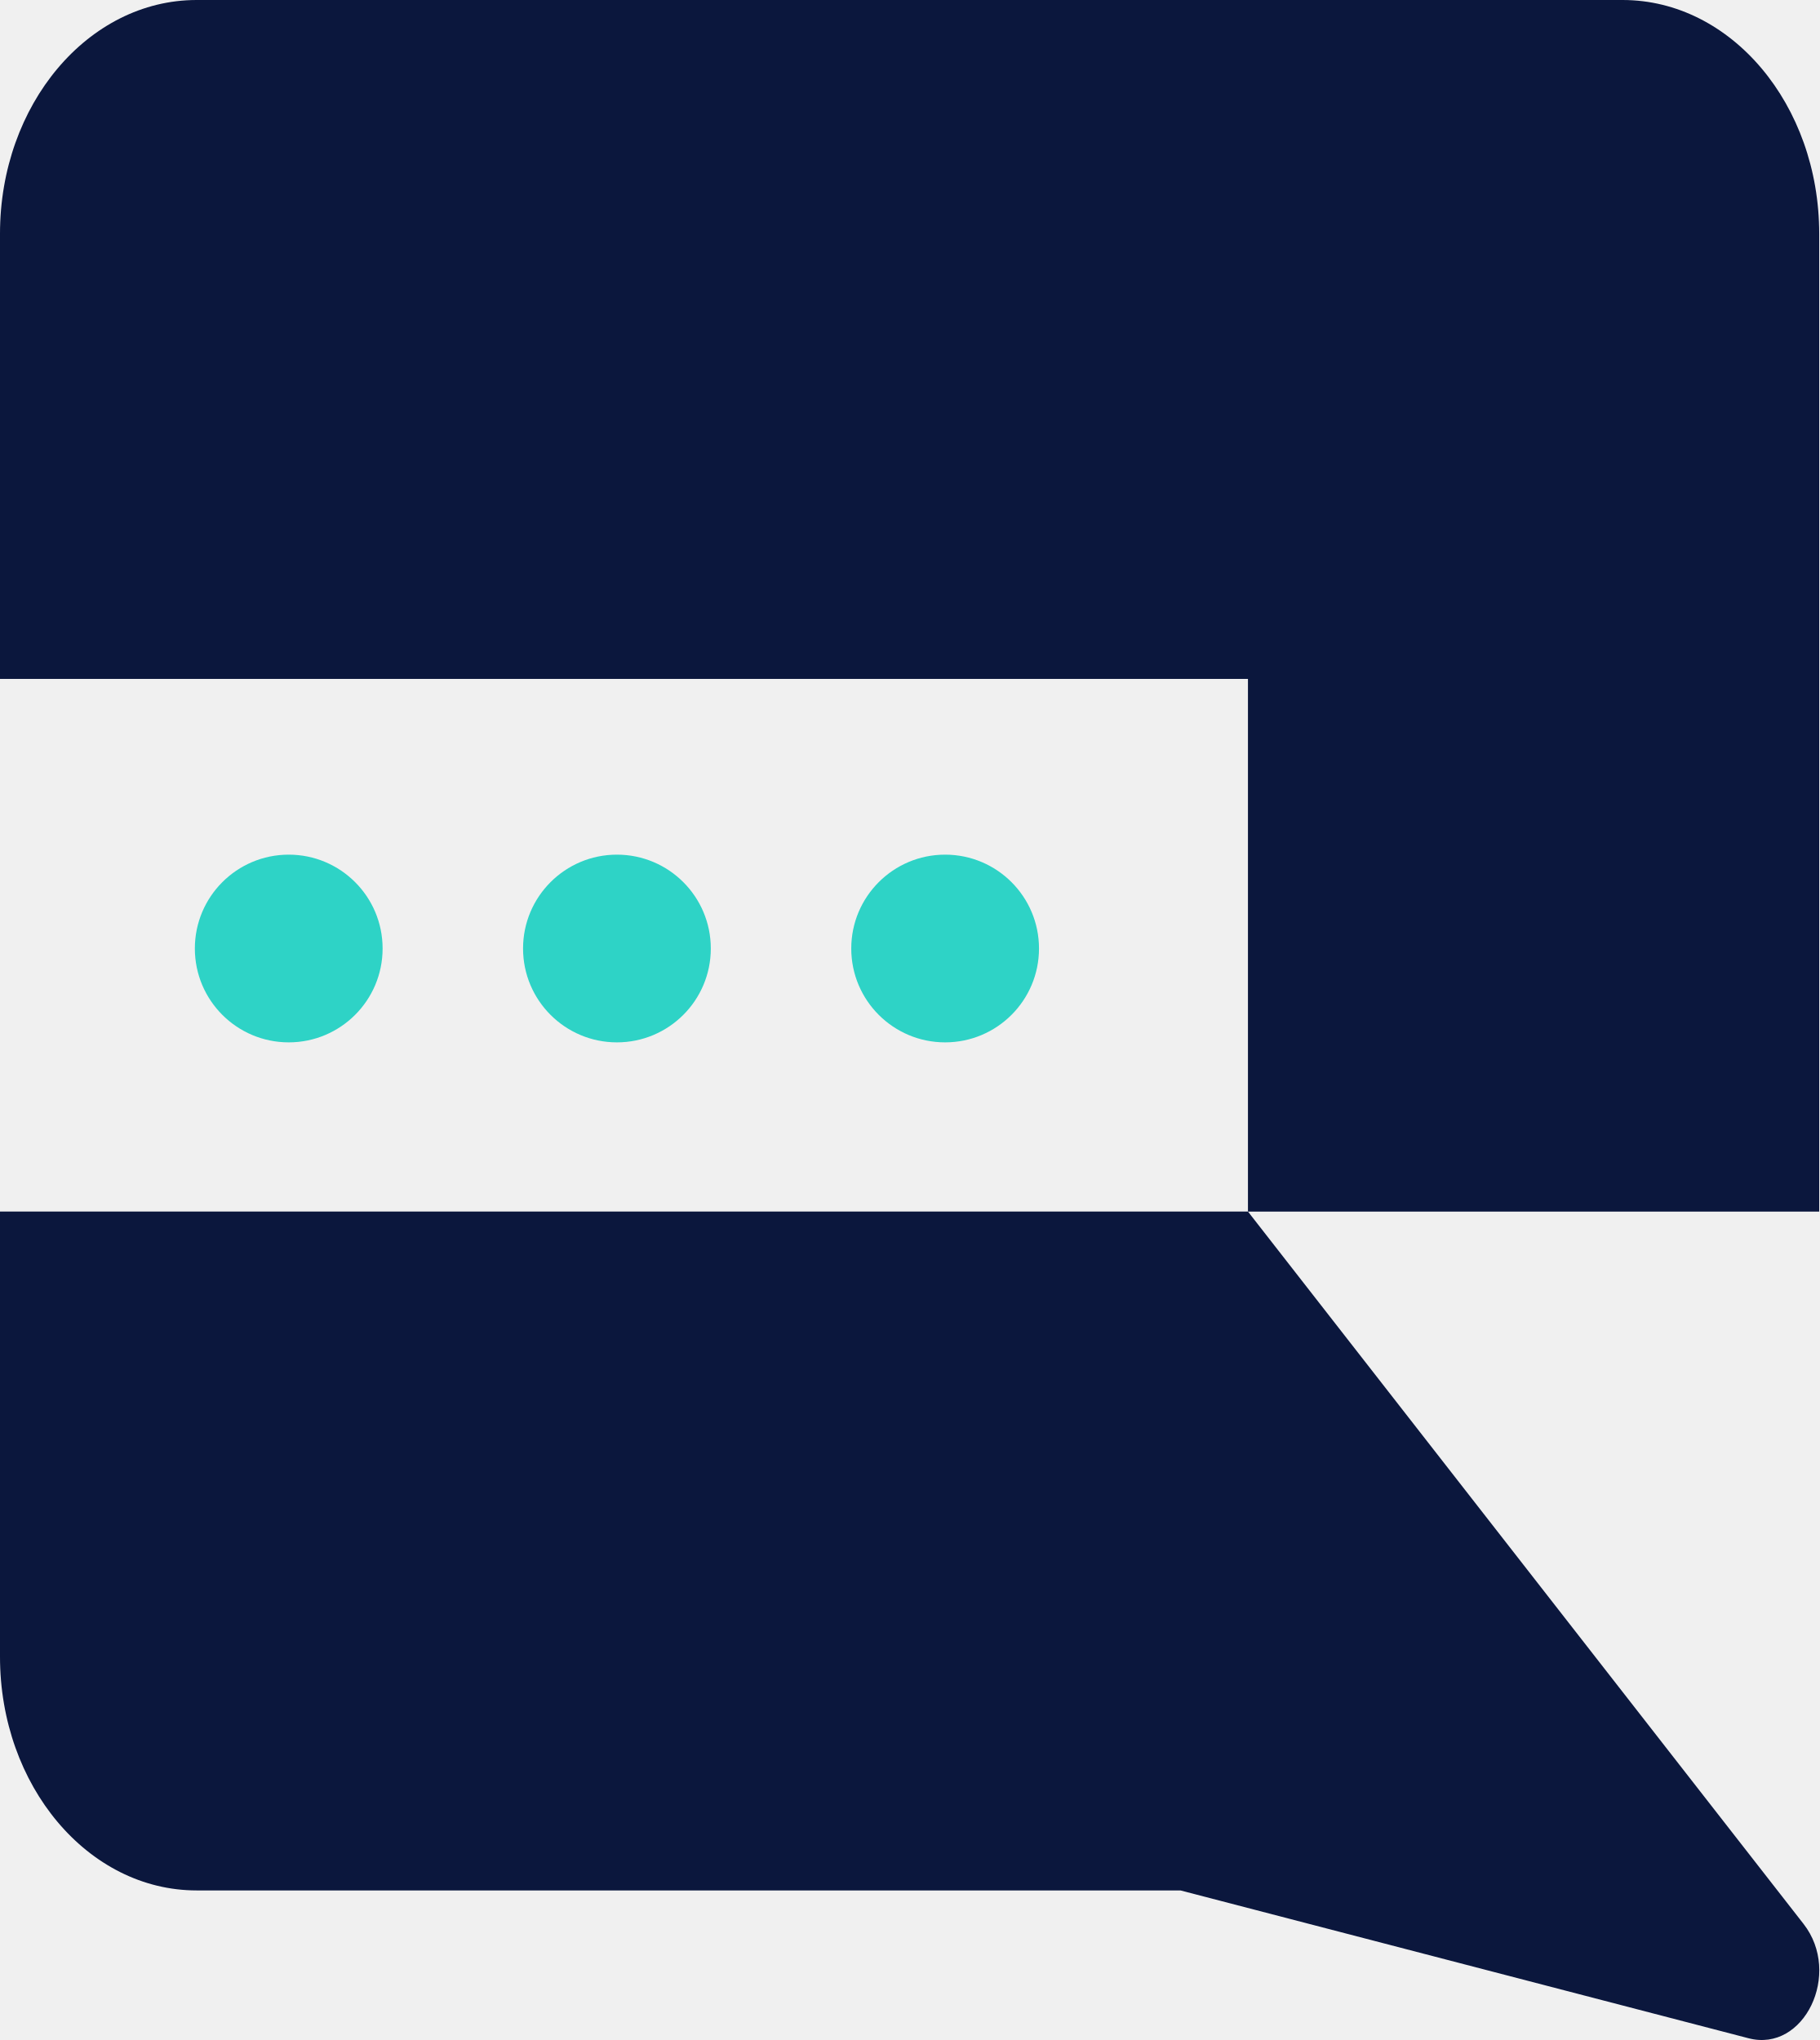
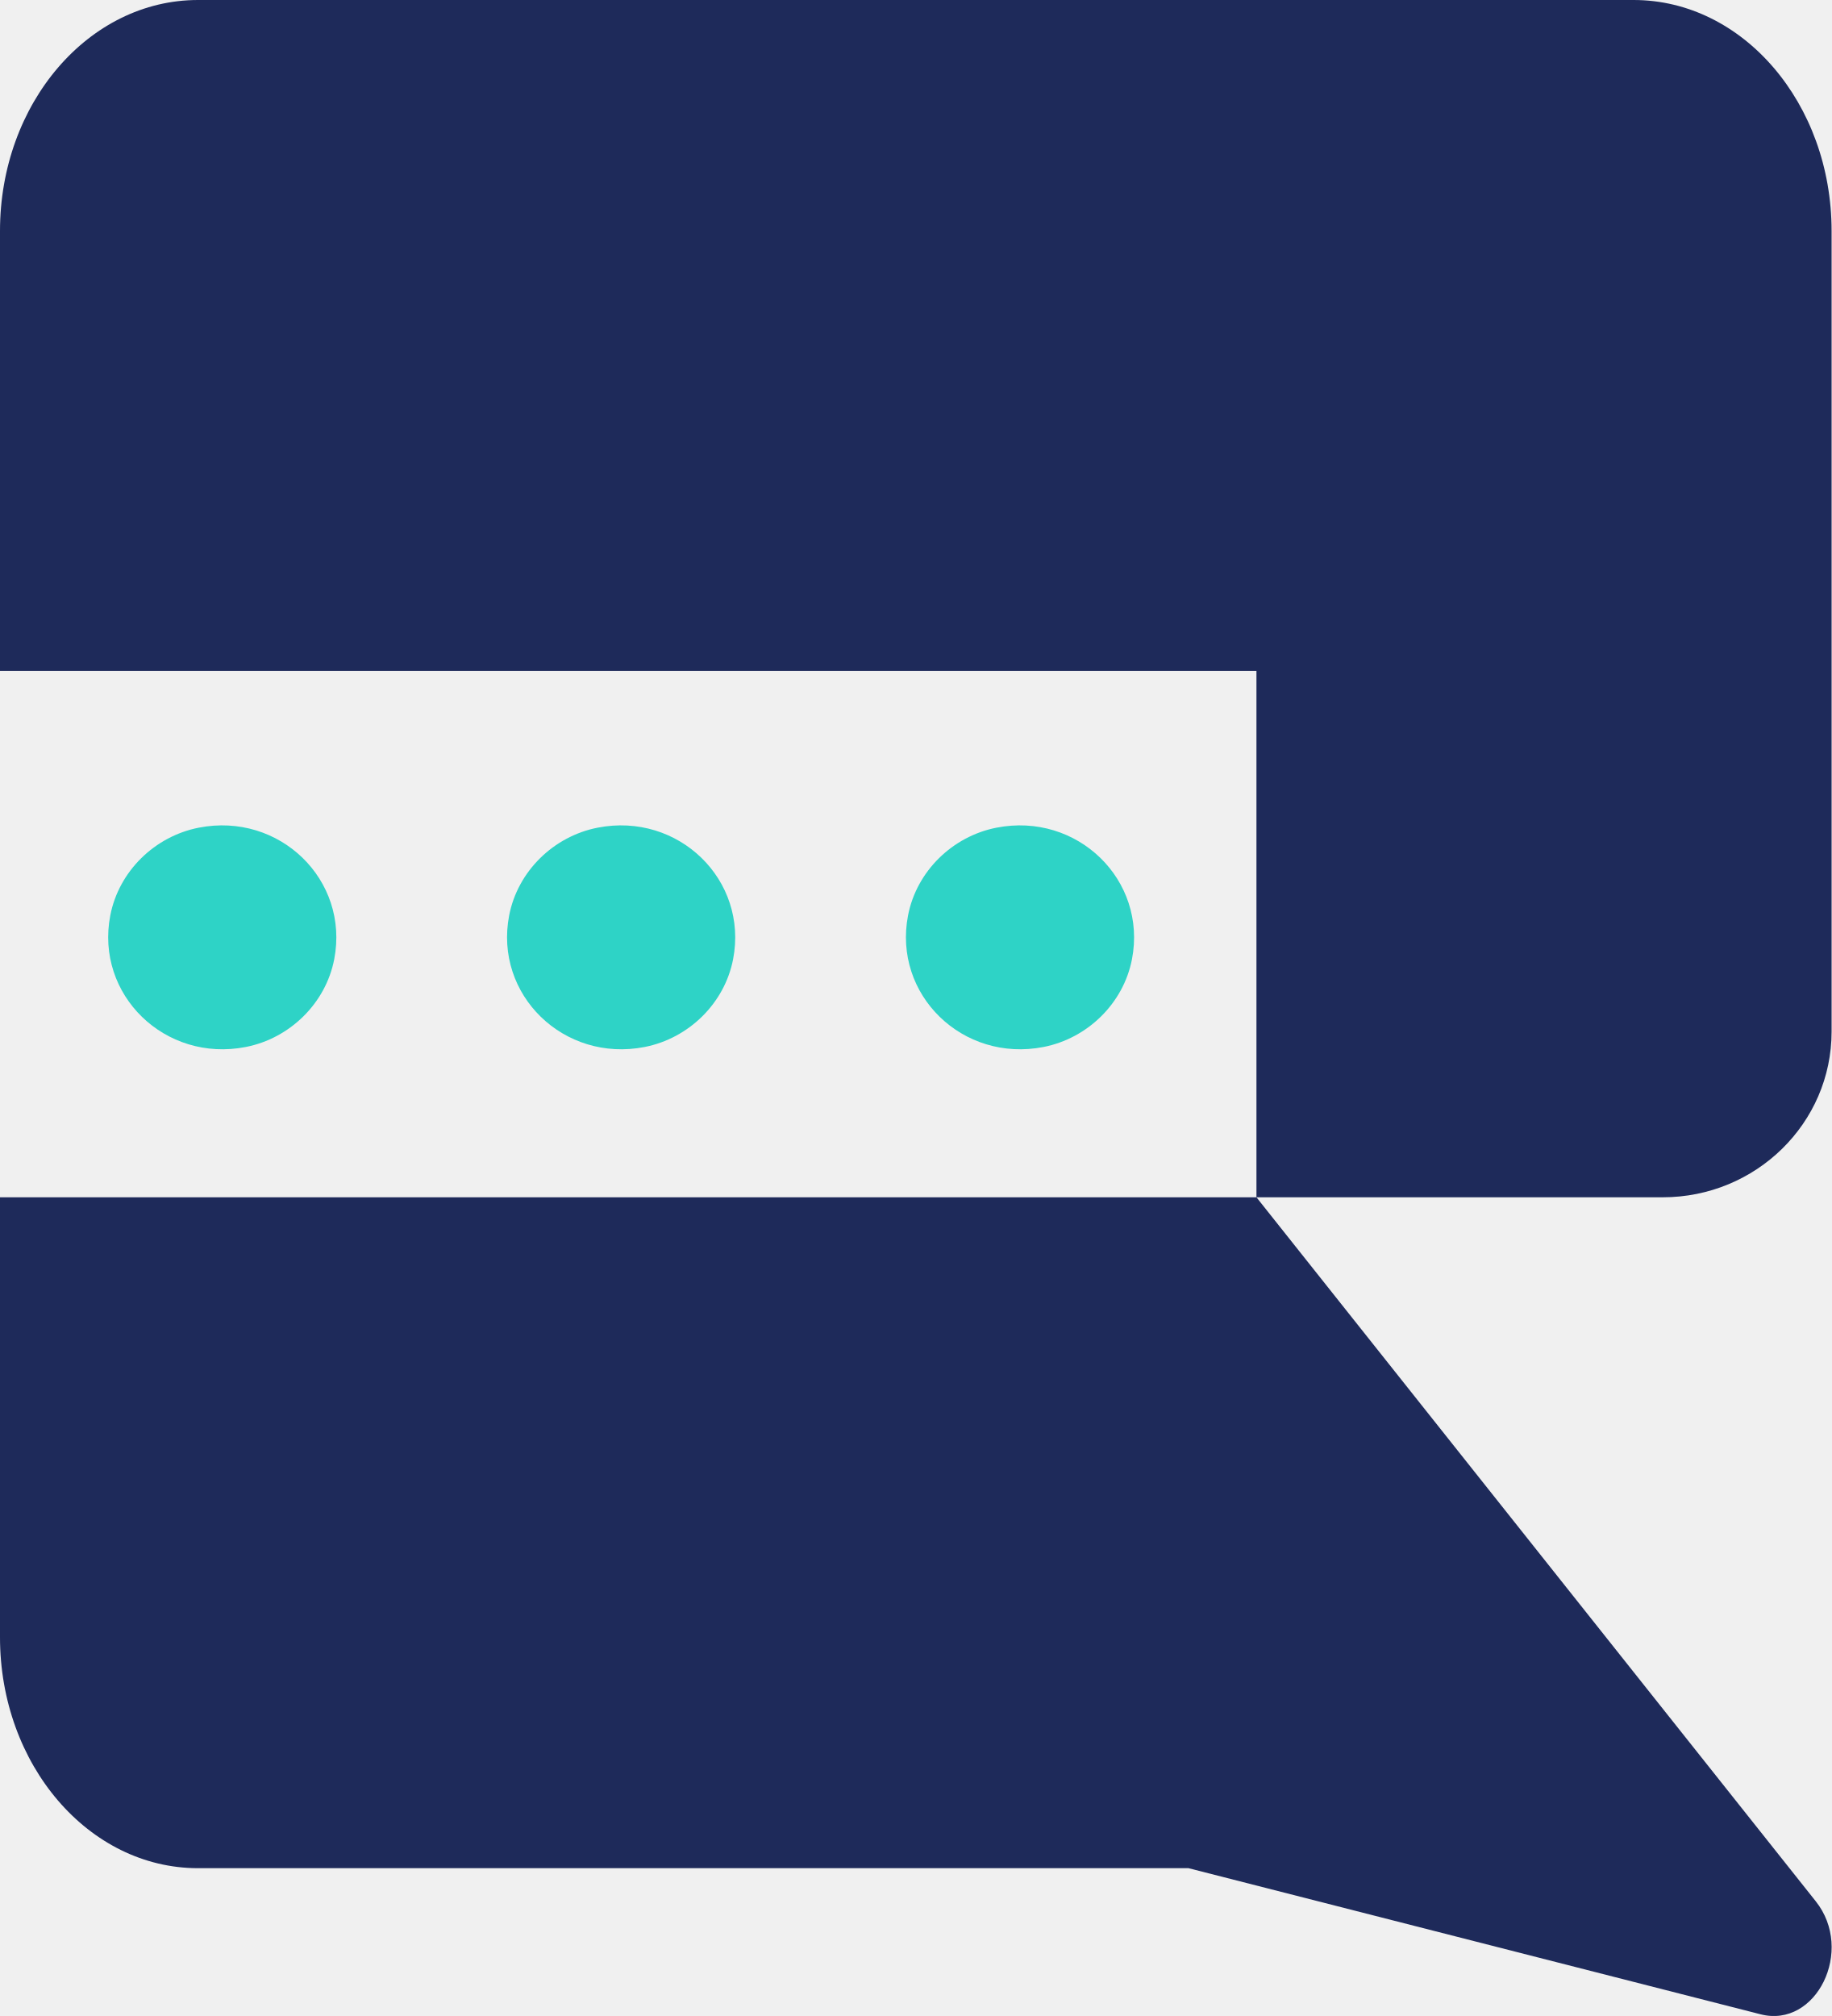
- <svg xmlns="http://www.w3.org/2000/svg" version="1.1" id="Layer_1" x="0px" y="0px" style="enable-background:new 0 0 1080 1080;" xml:space="preserve" viewBox="127 76.81 826 926.37">
-   <style type="text/css">
- 	.st0{fill:#1E2A5A;}
- 	.st1{fill:#0B173D;}
- 	.st2{fill:#2ED3C6;}
- 	.st3{fill:#FFFFFF;}
- </style>
-   <g>
-     <path class="st1" d="M945.86,950.48L693.6,626.98H127v202.16c0,58.61,39.97,106.12,89.28,106.12h446.68l257.93,67.13   C946.11,1008.97,963.42,972.99,945.86,950.48z" />
-     <g>
-       <g>
-         <g>
-           <g>
-             <path class="st1" d="M863.68,76.81h-647.4c-49.31,0-89.28,47.51-89.28,106.12V385.1h566.6v241.89h259.36V385.1V182.93       C952.96,124.32,912.99,76.81,863.68,76.81z" />
-           </g>
-         </g>
-       </g>
-       <g>
-         <circle class="st2" cx="556.11" cy="507.53" r="42.62" />
-         <circle class="st2" cx="407.1" cy="507.53" r="42.62" />
-         <circle class="st2" cx="258.09" cy="507.53" r="42.62" />
-       </g>
-     </g>
-   </g>
+ <svg xmlns="http://www.w3.org/2000/svg" id="Layer_1" data-name="Layer 1" viewBox="130.37 92 763.25 840">
+   <defs>
+     <style>.cls-1{fill:#1e2a5a;}.cls-2{fill:#2ed3c6;}</style>
+   </defs>
+   <path class="cls-1" d="M887,884.21,653.93,590.87H130.37V774.19c0,53.14,36.94,96.22,82.5,96.22H625.62L864,931.29C887.26,937.24,903.25,904.62,887,884.21Z" />
+   <path class="cls-1" d="M811.09,92H212.87c-45.56,0-82.5,43.08-82.5,96.23V371.54H653.93V590.87H823.22c38.86,0,70.37-30.91,70.37-69V188.23C893.59,135.08,856.65,92,811.09,92Z" />
+   <path class="cls-2" d="M602.06,491.69c6.38-33-22.76-61.43-56.47-54.82-18.36,3.6-33.29,18.18-36.84,36.55-6.38,33,22.76,61.43,56.47,54.82C583.57,524.64,598.51,510.05,602.06,491.69Z" />
+   <path class="cls-2" d="M435.85,491.69c6.38-33-22.76-61.43-56.47-54.82-18.36,3.6-33.29,18.18-36.84,36.55-6.38,33,22.76,61.43,56.47,54.82C417.37,524.64,432.3,510.05,435.85,491.69Z" />
+   <path class="cls-2" d="M269.64,491.69c6.38-33-22.76-61.43-56.47-54.82-18.35,3.6-33.29,18.18-36.84,36.55-6.38,33,22.76,61.43,56.47,54.82C251.16,524.64,266.09,510.05,269.64,491.69Z" />
</svg>
